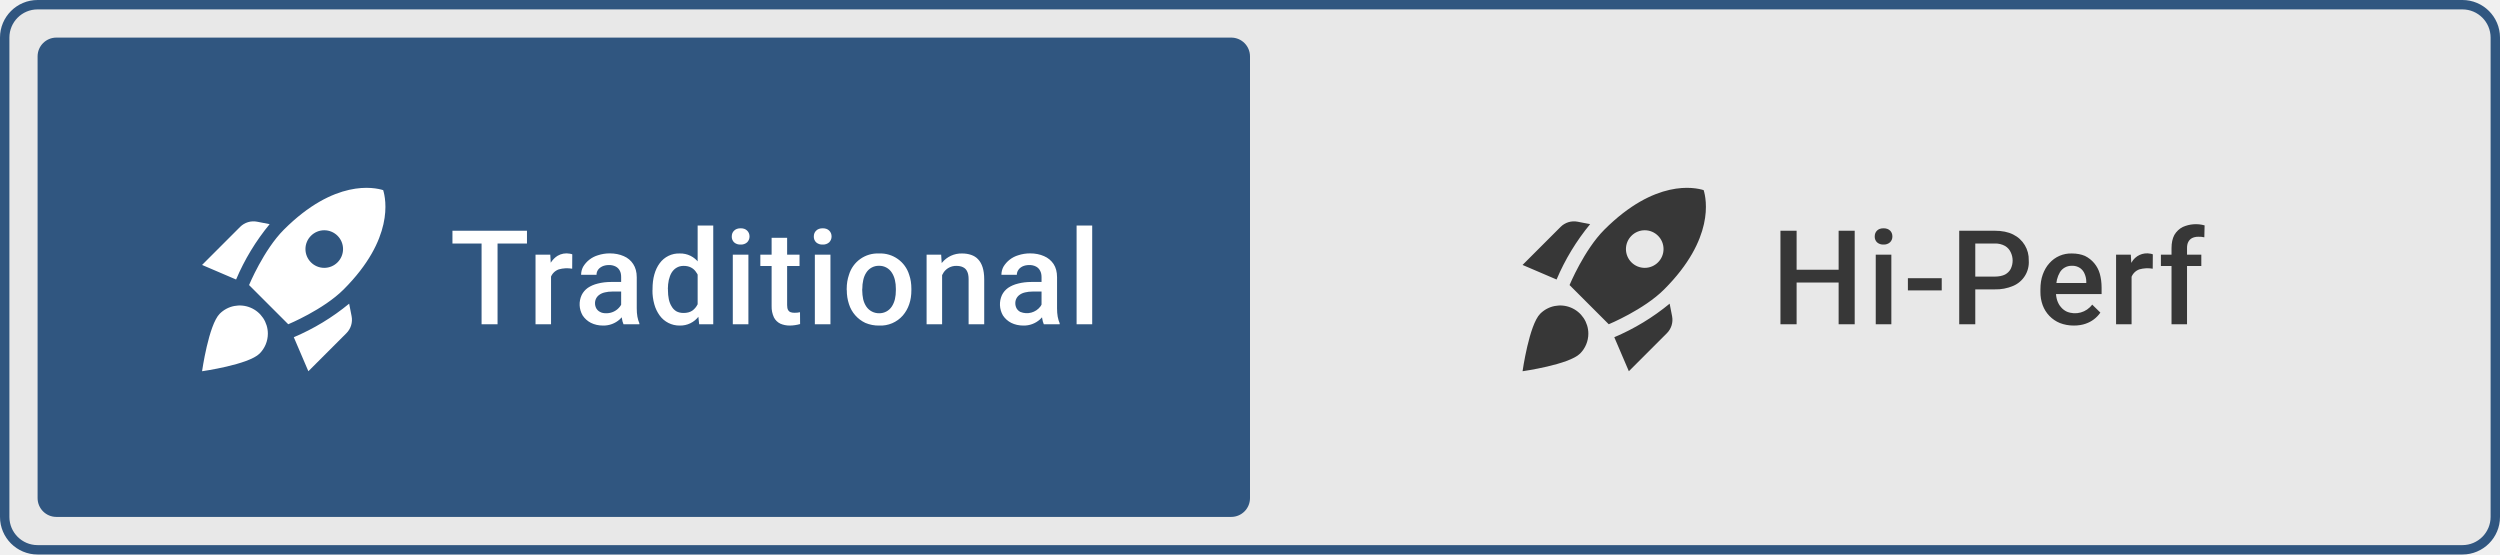
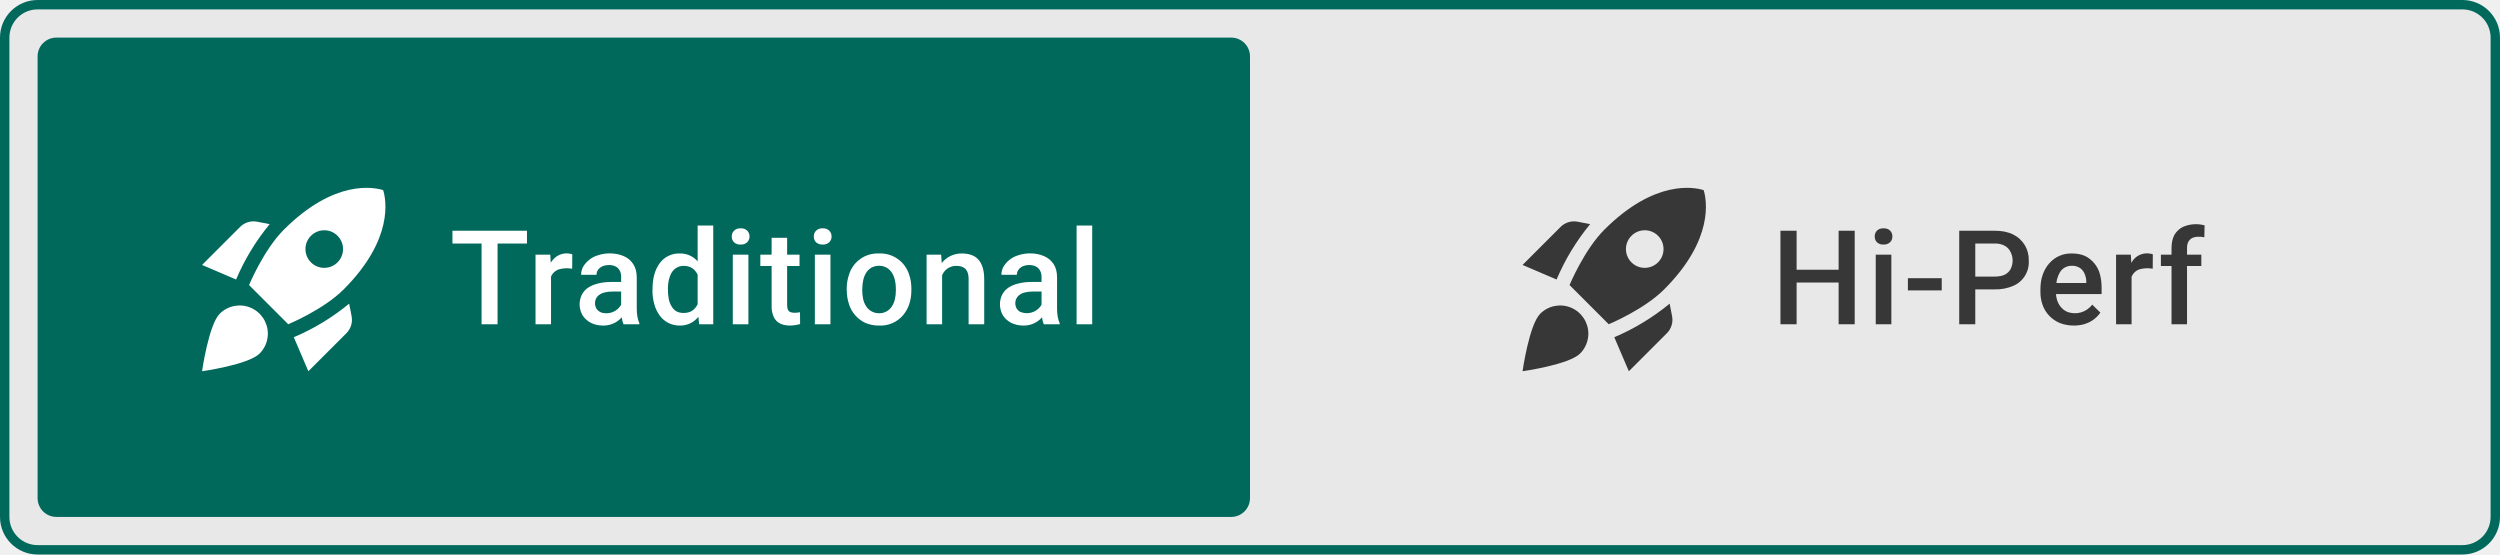
- <svg xmlns="http://www.w3.org/2000/svg" width="266" height="59" fill="none">
+ <svg xmlns="http://www.w3.org/2000/svg" width="266" height="59" fill="none" version="1.1">
  <rect x=".5" y=".5" width="265" height="58" rx="3.5" fill="#E8E8E8" />
-   <rect x=".5" y=".5" width="265" height="58" rx="3.5" stroke="#305680" />
-   <rect x="4" y="4" width="129" height="51" rx="2" fill="#305680" />
+   <rect x=".5" y=".5" width="265" height="58" rx="3.5" stroke="#00695C" />
+   <rect x="4" y="4" width="129" height="51" rx="2" fill="#00695C" />
  <path d="M28.69 23.85a23.96 23.96 0 0 0-3.57 5.89l-3.62-1.55 4.05-4.05a2.01 2.01 0 0 1 1.81-.55l1.33.26Zm1.98 10.65s3.74-1.55 5.89-3.7c5.4-5.4 4.5-9.62 4.21-10.57-.95-.3-5.17-1.19-10.57 4.21-2.15 2.15-3.7 5.89-3.7 5.89l4.17 4.17Zm6.48-2.19a23.96 23.96 0 0 1-5.89 3.57l1.55 3.62 4.05-4.05c.47-.47.68-1.15.55-1.81l-.26-1.33ZM28.5 35.5a3 3 0 0 1-.88 2.12c-1.18 1.18-6.12 1.88-6.12 1.88s.7-4.94 1.88-6.12a3 3 0 0 1 5.12 2.12Zm4-9c0-1.1.9-2 2-2a2 2 0 0 1 2 2 2 2 0 0 1-2 2 2 2 0 0 1-2-2Zm20.44-1.95v9.95h-1.7v-9.95h1.7Zm3.13 0v1.36h-7.93v-1.36h7.93Zm2.56 3.96v5.99h-1.65v-7.4h1.57l.08 1.41Zm2.26-1.45-.01 1.53a3.23 3.23 0 0 0-1.42.07 1.4 1.4 0 0 0-.87.87c-.07.21-.12.44-.13.7l-.38.03c0-.46.05-.9.14-1.29.09-.4.22-.75.4-1.05.2-.3.43-.53.7-.7a1.87 1.87 0 0 1 1.3-.23c.12.02.21.04.27.07Zm5.2 5.96v-3.53c0-.27-.04-.5-.14-.68a1 1 0 0 0-.44-.45 1.5 1.5 0 0 0-.72-.16c-.27 0-.5.05-.7.14-.2.1-.35.21-.46.37a.89.89 0 0 0-.16.53h-1.64c0-.3.07-.58.21-.85a2.74 2.74 0 0 1 1.58-1.23 4 4 0 0 1 1.26-.2c.55 0 1.05.1 1.48.29.43.18.77.47 1.01.84.25.38.38.85.38 1.41v3.3c0 .33.02.63.07.9.05.26.12.5.21.7v.1h-1.69c-.08-.18-.14-.4-.18-.68a5.53 5.53 0 0 1-.06-.8Zm.24-3.02.02 1.02h-1.18c-.3 0-.58.03-.81.09-.23.05-.43.14-.58.25a1.07 1.07 0 0 0-.47.92c0 .2.05.37.14.54.1.16.22.28.4.37.17.1.39.14.64.14a1.81 1.81 0 0 0 1.48-.72c.15-.2.23-.4.24-.58l.53.73a2.92 2.92 0 0 1-.8 1.22 2.58 2.58 0 0 1-1.77.66c-.49 0-.92-.1-1.3-.29a2.3 2.3 0 0 1-.88-.79 2.35 2.35 0 0 1-.1-2.17c.15-.3.36-.55.65-.76.3-.2.65-.36 1.07-.46.42-.11.9-.17 1.43-.17h1.3Zm7.9 2.97V24h1.66v10.5h-1.5l-.16-1.53Zm-4.8-2.09v-.14c0-.56.06-1.07.19-1.53.13-.47.32-.86.57-1.2a2.52 2.52 0 0 1 2.14-1.04 2.43 2.43 0 0 1 2.03 1c.24.32.43.7.57 1.15.14.44.24.93.3 1.48v.45a7.4 7.4 0 0 1-.3 1.45 3.9 3.9 0 0 1-.57 1.14 2.45 2.45 0 0 1-2.05 1 2.59 2.59 0 0 1-2.12-1.07 3.7 3.7 0 0 1-.57-1.19 5.4 5.4 0 0 1-.2-1.5Zm1.64-.14v.14c0 .34.03.66.09.95.06.29.16.55.3.77.12.22.3.4.5.52.22.12.47.18.77.18.37 0 .68-.08.92-.24.24-.17.43-.39.57-.67.14-.28.24-.6.29-.94v-1.24a3.02 3.02 0 0 0-.17-.75c-.09-.23-.2-.43-.34-.6a1.41 1.41 0 0 0-.52-.42c-.21-.1-.45-.15-.74-.15-.3 0-.55.07-.76.2-.21.12-.38.3-.52.52-.13.22-.23.48-.3.78-.06.3-.1.61-.1.95Zm8.56-3.64v7.4h-1.66v-7.4h1.66Zm-1.77-1.94c0-.25.08-.46.25-.62.17-.17.4-.25.7-.25.29 0 .52.08.69.25.16.16.25.37.25.62s-.09.45-.25.62a.95.95 0 0 1-.7.24.96.96 0 0 1-.7-.24.83.83 0 0 1-.24-.62Zm7.21 1.94v1.2H80.9v-1.2h4.17Zm-2.97-1.8h1.65v7.16c0 .22.03.4.1.52s.16.2.28.24c.12.04.25.06.41.06a2.53 2.53 0 0 0 .58-.06l.01 1.26a4.2 4.2 0 0 1-1.1.16c-.37 0-.7-.07-1-.2a1.5 1.5 0 0 1-.68-.66 2.67 2.67 0 0 1-.25-1.22v-7.27Zm6.26 1.8v7.4H86.7v-7.4h1.66Zm-1.77-1.94c0-.25.08-.46.25-.62.17-.17.4-.25.7-.25.29 0 .52.08.69.25.16.16.25.37.25.62s-.09.45-.25.62a.95.95 0 0 1-.7.24.96.96 0 0 1-.7-.24.83.83 0 0 1-.24-.62Zm3.5 5.72v-.15c0-.54.08-1.03.24-1.49a3.18 3.18 0 0 1 3.2-2.27 3.2 3.2 0 0 1 3.21 2.28c.16.45.23.94.23 1.48v.15c0 .54-.07 1.03-.23 1.49-.15.45-.38.85-.68 1.2a3.14 3.14 0 0 1-2.52 1.07 3.6 3.6 0 0 1-1.46-.28 3.3 3.3 0 0 1-1.75-2 4.58 4.58 0 0 1-.23-1.48Zm1.65-.15v.15c0 .34.04.65.1.95.07.3.18.55.33.78a1.62 1.62 0 0 0 1.37.72 1.57 1.57 0 0 0 1.35-.72c.15-.23.26-.49.33-.78.07-.3.1-.61.1-.95v-.15c0-.33-.03-.64-.1-.93-.07-.3-.18-.56-.33-.79a1.57 1.57 0 0 0-1.36-.73 1.56 1.56 0 0 0-1.36.73c-.15.23-.26.5-.32.79-.07.29-.1.6-.1.93Zm8.5-2.05v5.82h-1.65v-7.4h1.55l.1 1.58Zm-.3 1.85h-.53c0-.53.08-1.01.22-1.45.14-.44.35-.81.6-1.13a2.66 2.66 0 0 1 2.13-.98c.36 0 .68.05.97.15.29.1.54.25.74.47.21.22.37.5.48.85.11.35.17.78.17 1.28v4.78h-1.66v-4.79c0-.35-.05-.63-.16-.84a.88.88 0 0 0-.44-.44c-.2-.1-.43-.14-.72-.14a1.6 1.6 0 0 0-1.32.67 2.78 2.78 0 0 0-.48 1.57Zm10.88 2.49v-3.53c0-.27-.05-.5-.15-.68a1 1 0 0 0-.44-.45 1.5 1.5 0 0 0-.72-.16c-.27 0-.5.05-.7.14-.2.1-.34.21-.45.37a.9.9 0 0 0-.17.53h-1.64c0-.3.07-.58.21-.85a2.74 2.74 0 0 1 1.58-1.23 4 4 0 0 1 1.26-.2c.56 0 1.05.1 1.48.29.43.18.77.47 1.02.84.25.38.37.85.37 1.41v3.3c0 .33.02.63.07.9.05.26.12.5.21.7v.1h-1.69c-.08-.18-.14-.4-.18-.68a5.53 5.53 0 0 1-.06-.8Zm.24-3.02v1.02h-1.17c-.3 0-.58.03-.81.09-.23.05-.43.14-.58.25a1.07 1.07 0 0 0-.47.92c0 .2.05.37.14.54.1.16.22.28.4.37a1.82 1.82 0 0 0 2.13-.58c.14-.2.22-.4.23-.58l.53.73a2.92 2.92 0 0 1-.8 1.22 2.56 2.56 0 0 1-1.77.66c-.48 0-.92-.1-1.3-.29a2.3 2.3 0 0 1-.88-.79 2.37 2.37 0 0 1-.1-2.17c.15-.3.36-.55.65-.76.3-.2.65-.36 1.07-.46.42-.11.9-.17 1.43-.17h1.3Zm5.15-6v10.5h-1.66V24h1.66Z" fill="#fff" />
  <path d="M169.19 23.85a23.96 23.96 0 0 0-3.57 5.89L162 28.19l4.05-4.05a2.01 2.01 0 0 1 1.81-.55l1.33.26Zm1.98 10.65s3.74-1.55 5.89-3.7c5.4-5.4 4.5-9.62 4.21-10.57-.95-.3-5.17-1.19-10.57 4.21-2.15 2.15-3.7 5.89-3.7 5.89l4.17 4.17Zm6.48-2.19a23.96 23.96 0 0 1-5.89 3.57l1.55 3.62 4.05-4.05c.47-.47.68-1.15.55-1.81l-.26-1.33ZM169 35.5a3 3 0 0 1-.88 2.12C166.94 38.8 162 39.5 162 39.5s.7-4.94 1.88-6.12A3 3 0 0 1 169 35.5Zm4-9c0-1.1.9-2 2-2a2 2 0 0 1 2 2 2 2 0 0 1-2 2 2 2 0 0 1-2-2Zm23.02 2.2v1.36h-5.29V28.7h5.29Zm-4.86-4.15v9.95h-1.72v-9.95h1.72Zm6.18 0v9.95h-1.71v-9.95h1.7Zm3.9 2.55v7.4h-1.66v-7.4h1.65Zm-1.77-1.94c0-.25.08-.46.24-.62.17-.17.4-.25.7-.25.3 0 .52.08.7.25.16.16.24.37.24.62s-.08.45-.25.62a.95.95 0 0 1-.69.24.96.96 0 0 1-.7-.24.83.83 0 0 1-.24-.62Zm7.13 4.43v1.31H203v-1.3h3.61Zm5.64 1.2h-2.6v-1.36h2.6c.45 0 .81-.08 1.1-.22.27-.15.47-.35.6-.6a2.02 2.02 0 0 0 0-1.77 1.5 1.5 0 0 0-.6-.67 2.1 2.1 0 0 0-1.1-.26h-2.07v8.59h-1.71v-9.95h3.78c.77 0 1.42.13 1.96.4a2.96 2.96 0 0 1 1.66 2.76 2.73 2.73 0 0 1-1.66 2.71 4.7 4.7 0 0 1-1.96.37Zm8.41 3.85c-.55 0-1.04-.1-1.48-.27a3.27 3.27 0 0 1-1.83-1.9 4 4 0 0 1-.24-1.42v-.27c0-.58.08-1.1.25-1.57.17-.47.4-.87.7-1.2a3.05 3.05 0 0 1 2.4-1.04c.53 0 1 .09 1.39.26a3.03 3.03 0 0 1 1.58 1.9c.12.44.19.93.19 1.46v.7h-5.71v-1.18h4.08v-.13c0-.3-.06-.57-.17-.83-.1-.26-.27-.47-.49-.63a1.45 1.45 0 0 0-.88-.24 1.44 1.44 0 0 0-1.26.68 2.9 2.9 0 0 0-.32.79c-.07.3-.11.65-.11 1.03v.27a3 3 0 0 0 .13.9c.1.28.22.52.4.72.17.21.38.37.63.49a2.28 2.28 0 0 0 2.7-.75l.87.85a3.11 3.11 0 0 1-1.56 1.18c-.36.13-.79.2-1.27.2Zm6.15-6.13v5.99h-1.65v-7.4h1.57l.08 1.41Zm2.26-1.45-.01 1.53a3.23 3.23 0 0 0-1.42.07 1.4 1.4 0 0 0-.86.87c-.08.21-.13.44-.14.7l-.38.03c0-.46.05-.9.14-1.29.1-.4.23-.75.41-1.05a1.87 1.87 0 0 1 2-.93c.11.02.2.04.26.07Zm3.64 7.44h-1.65v-8.1c0-.56.1-1.02.3-1.4.22-.37.52-.66.9-.85a3.42 3.42 0 0 1 2.32-.17l-.03 1.27-.3-.05-.35-.01c-.25 0-.46.05-.65.14a.95.95 0 0 0-.4.4c-.1.18-.14.4-.14.66v8.11Zm1.52-7.4v1.2h-4.3v-1.2h4.3Z" fill="#000" fill-opacity=".76" />
</svg>
